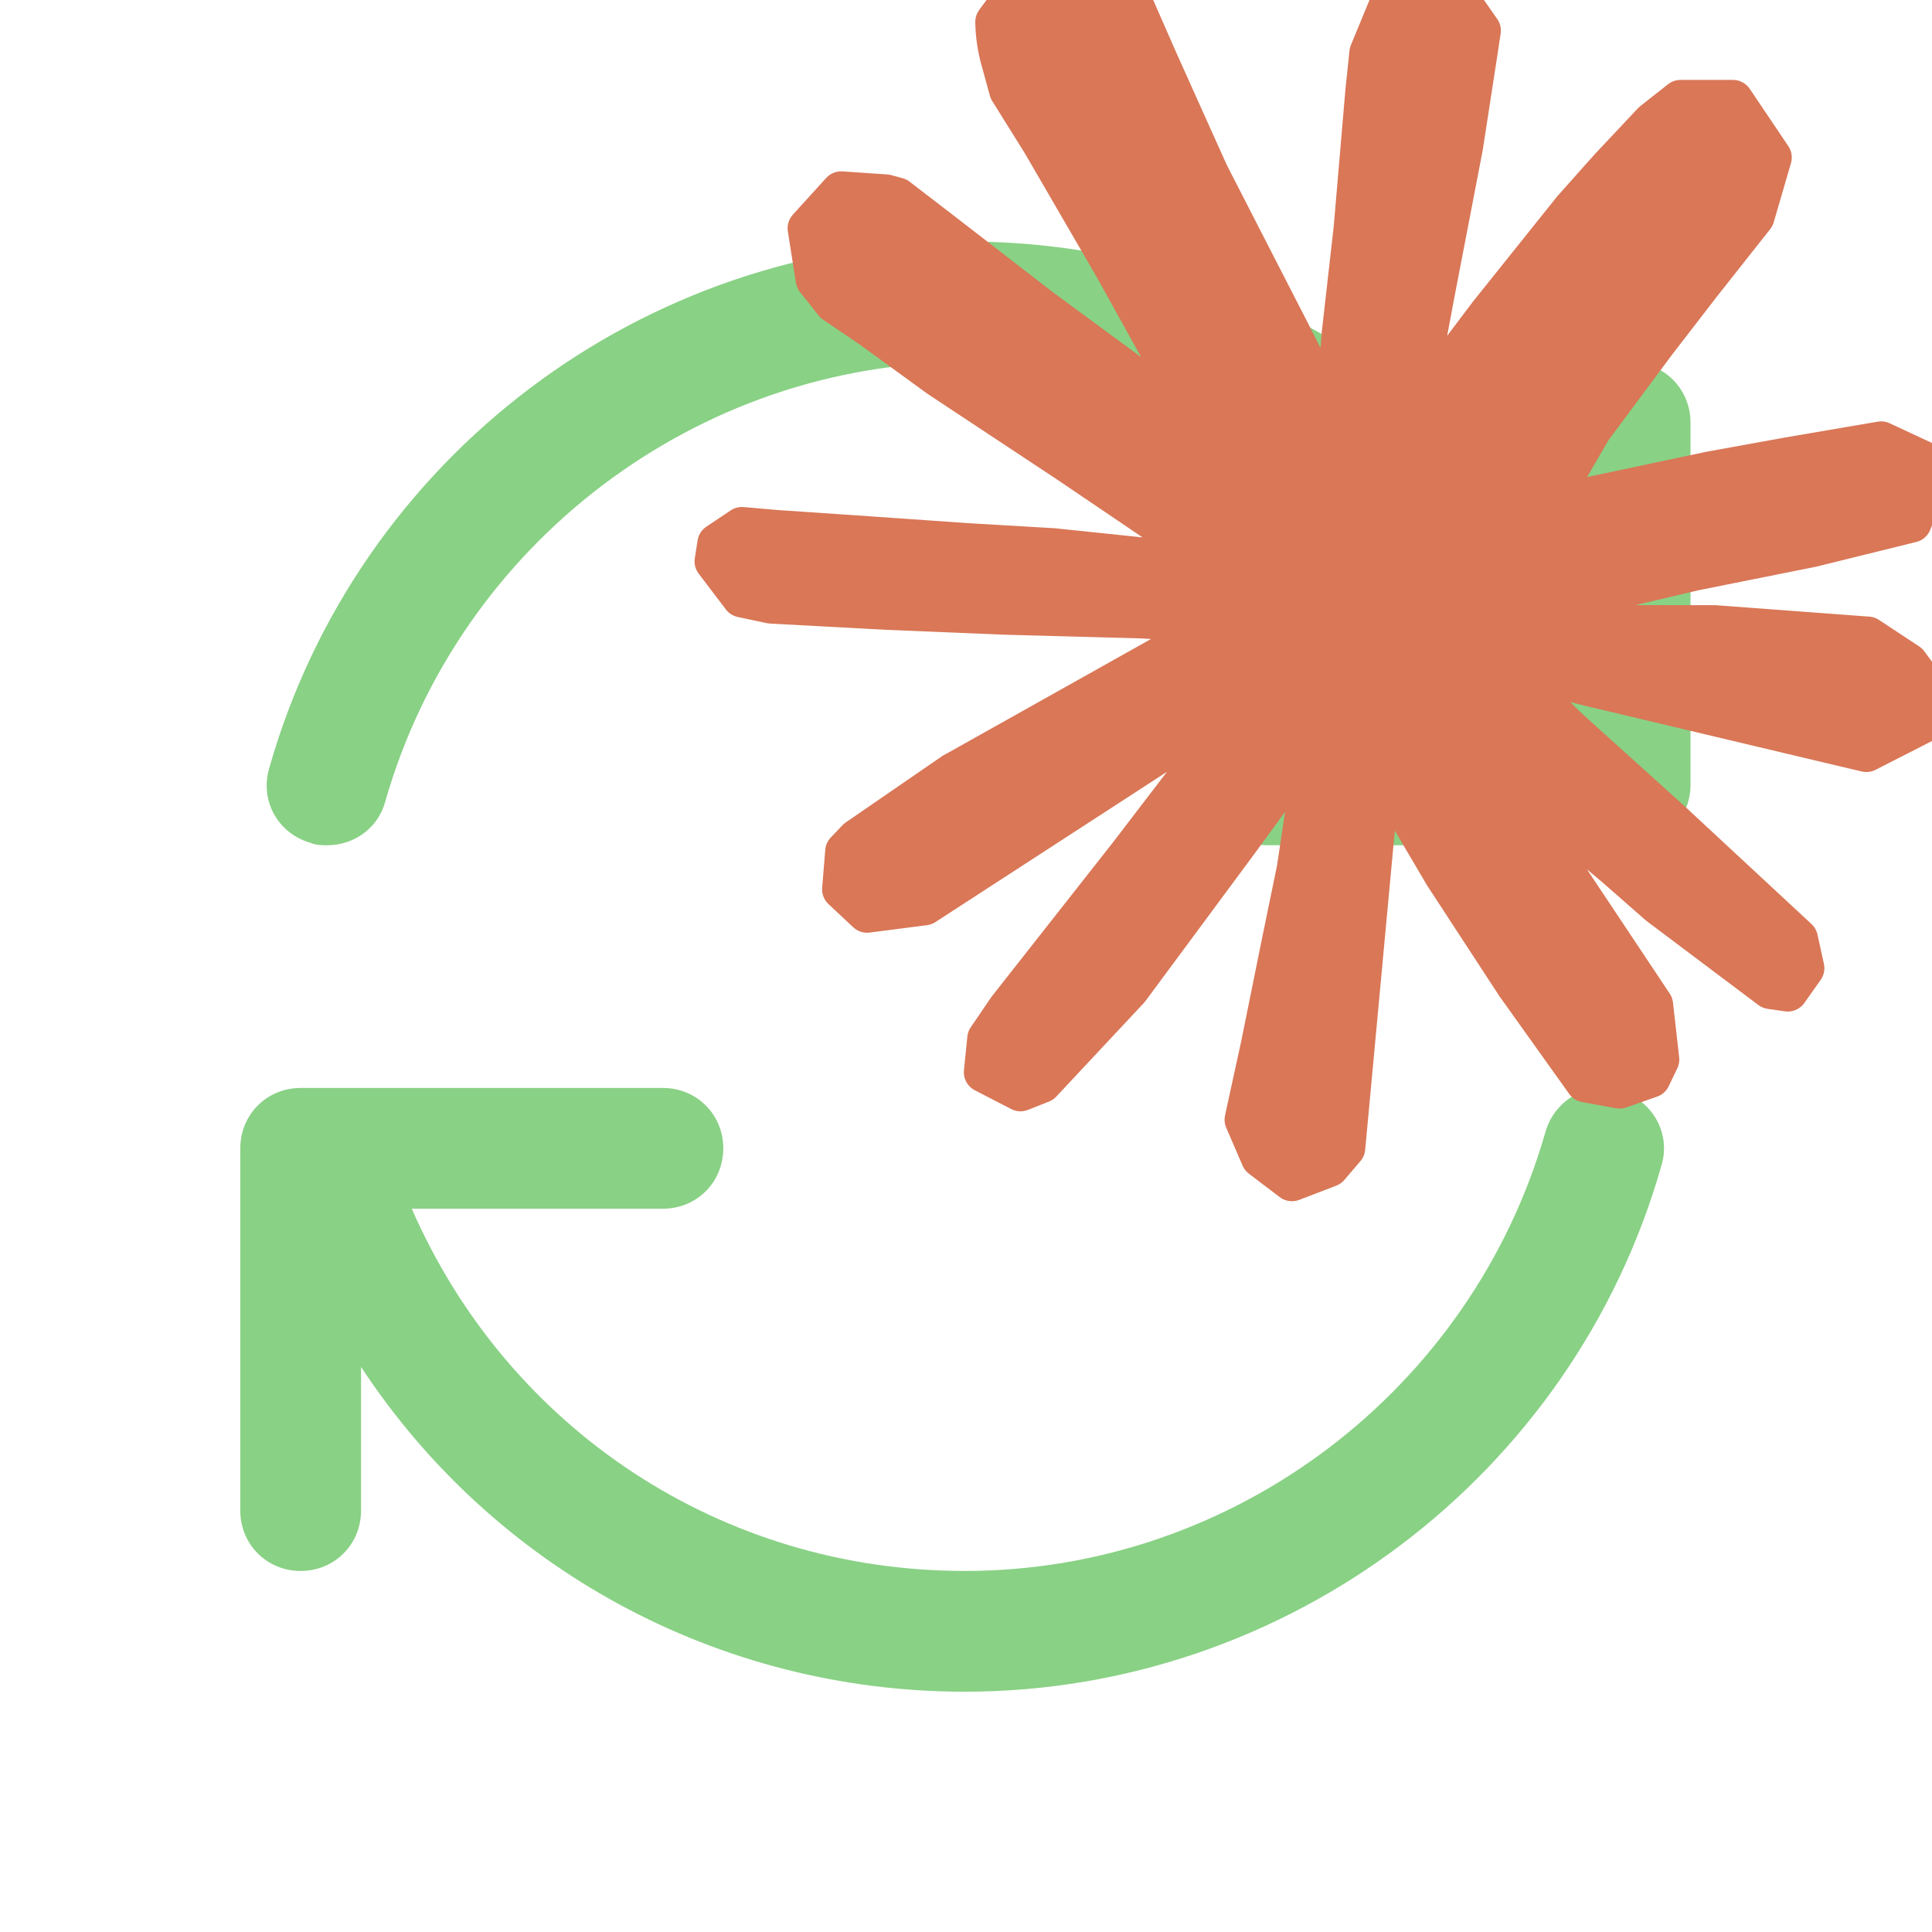
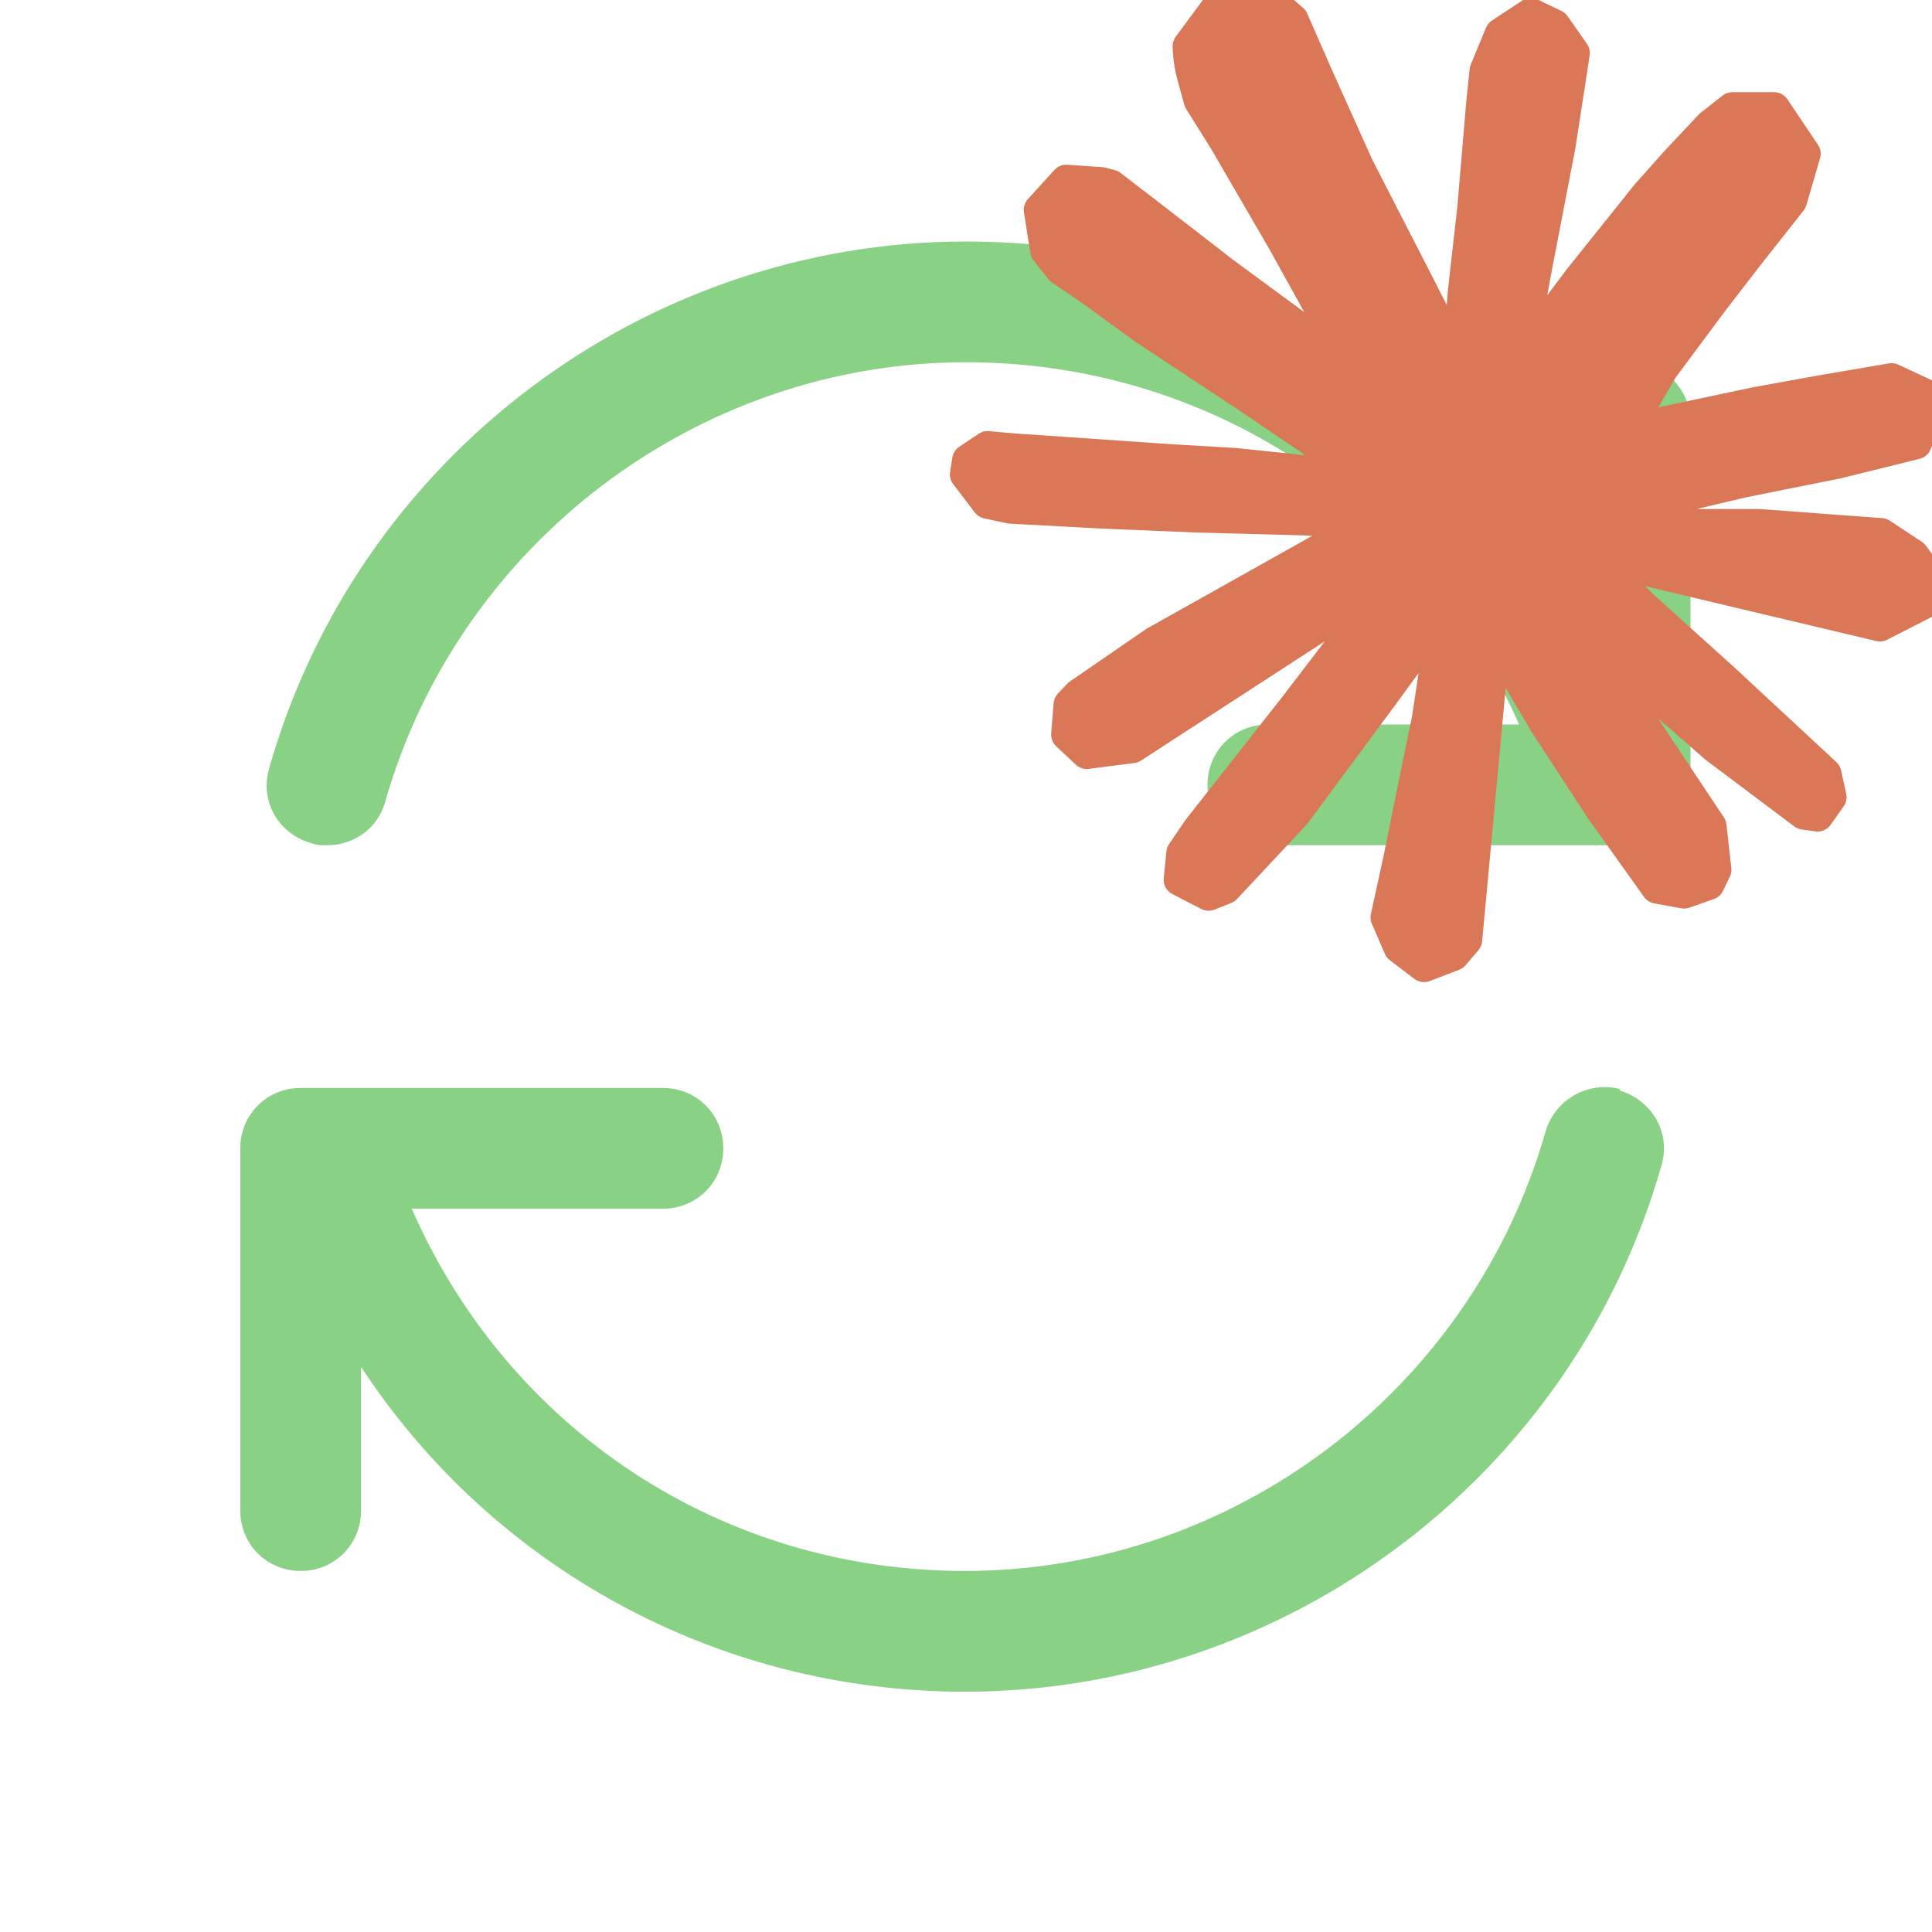
<svg xmlns="http://www.w3.org/2000/svg" viewBox="0 0 16 16" width="16" height="16">
  <g>
    <path fill="#89d185" d="M14 3.5V6.5C14 6.78 13.78 7 13.5 7H10.5C10.22 7 10 6.78 10 6.5C10 6.22 10.22 6 10.5 6H12.58C11.78 4.17 10.01 3 8 3C5.78 3 3.8 4.5 3.19 6.64C3.13 6.86 2.93 7 2.71 7C2.66 7 2.62 7 2.57 6.98C2.3 6.9 2.15 6.63 2.23 6.36C2.96 3.79 5.33 2 8 2C10.05 2 11.91 3.02 13 4.69V3.5C13 3.22 13.22 3 13.5 3C13.78 3 14 3.22 14 3.5ZM13.42 9.02C13.16 8.95 12.88 9.1 12.8 9.37C12.19 11.51 10.22 13.01 7.99 13.01C5.98 13.01 4.21 11.84 3.41 10.01H5.49C5.77 10.01 5.99 9.79 5.99 9.51C5.99 9.23 5.77 9.01 5.49 9.01H2.49C2.21 9.01 1.99 9.23 1.99 9.51V12.51C1.99 12.79 2.21 13.01 2.49 13.01C2.77 13.01 2.99 12.79 2.99 12.51V11.32C4.08 12.98 5.94 14.01 7.99 14.01C10.66 14.01 13.03 12.22 13.76 9.65C13.84 9.38 13.68 9.11 13.41 9.03L13.42 9.02Z" />
    <animateTransform attributeName="transform" type="rotate" from="0 8 8" to="360 8 8" dur="1.5s" repeatCount="indefinite" />
  </g>
-   <g transform="translate(5.92 -0.3) scale(0.42)">
+   <g transform="translate(8 0) scale(0.33333)">
    <path fill="#D97757" stroke="#D97757" stroke-width="0.8" stroke-linejoin="round" d="M4.709 15.955l4.72-2.647.08-.23-.08-.128H9.2l-.79-.048-2.698-.073-2.339-.097-2.266-.122-.571-.121L0 11.784l.055-.352.48-.321.686.06 1.52.103 2.278.158 1.652.097 2.449.255h.389l.055-.157-.134-.098-.103-.097-2.358-1.596-2.552-1.688-1.336-.972-.724-.491-.364-.462-.158-1.008.656-.722.881.06.225.061.893.686 1.908 1.476 2.491 1.833.365.304.145-.103.019-.073-.164-.274-1.355-2.446-1.446-2.49-.644-1.032-.17-.619a2.97 2.97 0 01-.104-.729L6.283.134 6.696 0l.996.134.42.364.62 1.414 1.002 2.229 1.555 3.03.456.898.243.832.091.255h.158V9.01l.128-1.706.237-2.095.23-2.695.08-.76.376-.91.747-.492.584.28.48.685-.067.444-.286 1.851-.559 2.903-.364 1.942h.212l.243-.242.985-1.306 1.652-2.064.73-.82.85-.904.547-.431h1.033l.76 1.129-.34 1.166-1.064 1.347-.881 1.142-1.264 1.7-.79 1.36.073.11.188-.02 2.856-.606 1.543-.28 1.841-.315.833.388.091.395-.328.807-1.969.486-2.309.462-3.439.813-.042.03.049.061 1.549.146.662.036h1.622l3.02.225.79.522.474.638-.079.485-1.215.62-1.64-.389-3.829-.91-1.312-.329h-.182v.11l1.093 1.068 2.006 1.81 2.509 2.33.127.578-.322.455-.34-.049-2.205-1.657-.851-.747-1.926-1.62h-.128v.17l.444.649 2.345 3.521.122 1.08-.17.353-.608.213-.668-.122-1.374-1.925-1.415-2.167-1.143-1.943-.14.08-.674 7.254-.316.37-.729.28-.607-.461-.322-.747.322-1.476.389-1.924.315-1.53.286-1.9.17-.632-.012-.042-.14.018-1.434 1.967-2.18 2.945-1.726 1.845-.414.164-.717-.37.067-.662.401-.589 2.388-3.036 1.44-1.882.93-1.086-.006-.158h-.055L4.132 18.56l-1.13.146-.487-.456.061-.746.231-.243 1.908-1.312-.006.006z" />
  </g>
</svg>
